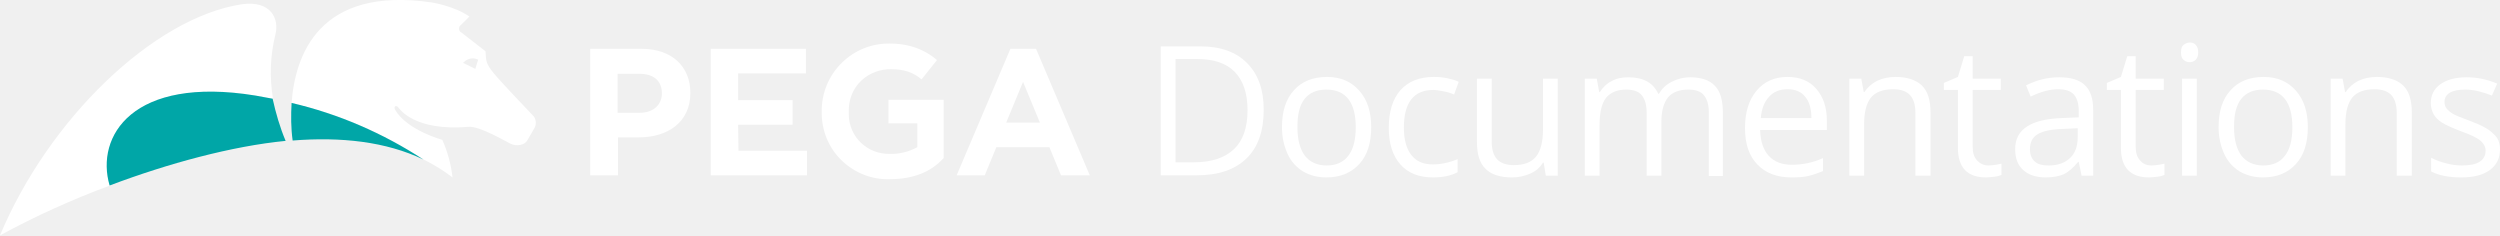
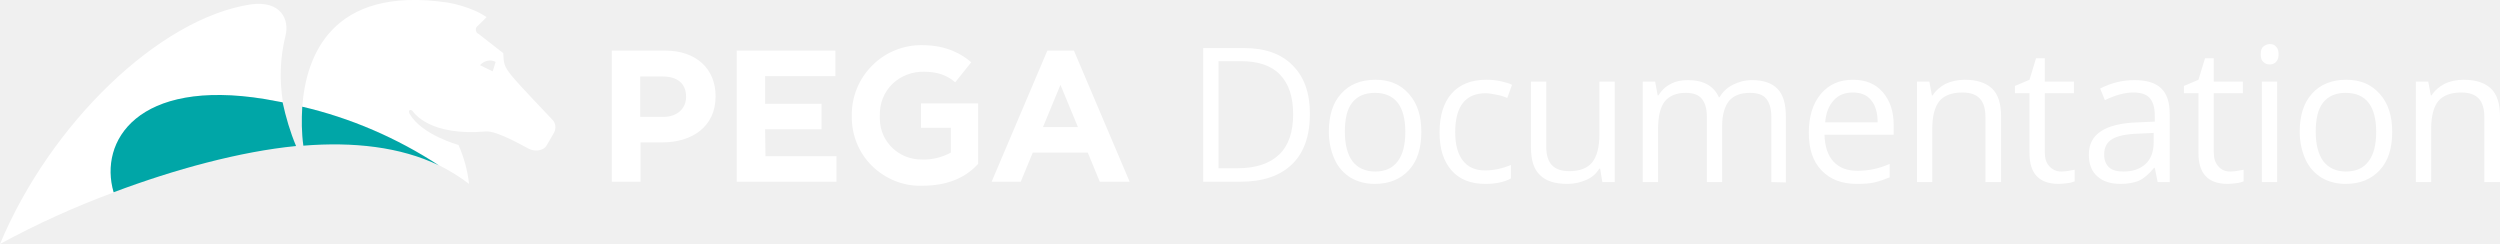
- <svg xmlns="http://www.w3.org/2000/svg" enable-background="new 0 0 711.6 67" viewBox="0 0 711.6 67">
+ <svg xmlns="http://www.w3.org/2000/svg" enable-background="new 0 0 686.5 67" viewBox="0 0 686.5 67">
  <path d="m78.4 9.8c-1.5 6-1.7 12.2-.7 18.3-1.6-.3-3.2-.6-4.9-.9-35.1-5.7-45.6 11.6-41.5 25.6-10.8 4-21.2 8.7-31.3 14.2 13.8-33 43.7-62 68.9-65.8 8.3-1.1 10.6 4.2 9.5 8.6zm73.8 26.5s-1.5 2.7-2.2 3.8-2.8 1.7-4.7.8c-.9-.4-8.8-5.1-11.9-4.8-15.4 1.3-19.6-5-20.1-5.6s-1.4-.3-.8.8c3.4 5.8 13.4 8.5 13.4 8.5 1.5 3.4 2.5 7 2.9 10.7-2.6-2-5.4-3.7-8.4-5.2-11.4-7.5-24.1-12.9-37.4-16 1-13.6 7.8-33.3 39.9-28.6 0 0 6.4 1 10.7 4 0 0-1 1.1-2.4 2.4-.6.4-.7 1.2-.3 1.8.1.2.3.3.5.4l6.8 5.3c.1 2.8.2 3.6 2.3 6.2s10.4 11.2 11.4 12.3c.7.9.8 2.2.3 3.2zm-16.1-19.3-.2-.1c-1.3-.6-2.9-.2-3.9.8l-.2.2 3.5 1.7z" fill="#fff" />
  <path d="m81.3 40.1c-15.3 1.5-33.4 6.4-50.1 12.7-4.1-14 6.5-31.3 41.5-25.6 1.7.3 3.3.6 4.9.9.9 4.1 2.1 8.2 3.7 12zm2-.1c13.7-1.1 26.6.3 37.2 5.4-11.5-7.5-24.2-13-37.5-16.1-.2 3.5-.2 7.1.3 10.7z" fill="#00a6a7" />
  <g fill="#fff">
    <path d="m210.1 35.5h15.5v-7h-15.5v-7.6h19.3v-7h-27.1v36h27.4v-7h-19.5zm29.5-17.6c-3.7 3.6-5.8 8.7-5.7 13.9-.1 5.2 1.9 10.2 5.6 13.8s8.7 5.6 13.8 5.4c6.5 0 11.6-2 15.1-5.8l.2-.2v-16.6h-15.7v6.7h8.2v6.8c-2.4 1.3-5.1 2-7.9 1.9-6.3.1-11.5-4.8-11.6-11.1 0-.3 0-.6 0-.9-.1-3.3 1.1-6.5 3.5-8.8 2.3-2.2 5.5-3.4 8.7-3.3 1.6 0 3.2.2 4.7.7 1.4.5 2.7 1.2 3.8 2.2l4.4-5.5c-2.3-2-6.5-4.7-13.4-4.7-5.1-.1-10.1 1.9-13.7 5.5zm-56.9-4h-14.7v36h7.9v-10.8h6c8.1 0 14.6-4.3 14.6-12.6v-.1c0-7.4-5.2-12.5-13.8-12.5zm5.7 12.7c0 3.1-2.3 5.5-6.3 5.5h-6.3v-11.1h6.1c4.1 0 6.5 1.9 6.5 5.6zm99.2-12.7-15.3 36h8l3.3-8h15.1l3.3 8h8.2l-15.3-36zm-1.2 21 4.8-11.6 4.8 11.6z" />
    <path d="m359.7 31.2c0 6.1-1.6 10.7-4.9 13.9s-8 4.8-14.2 4.8h-10.2v-36.7h11.3c5.7 0 10.2 1.6 13.3 4.8 3.1 3.1 4.7 7.5 4.7 13.2zm-4.6.2c0-4.8-1.2-8.4-3.6-10.9s-6-3.7-10.7-3.7h-6.2v29.4h5.2c5.1 0 8.9-1.3 11.5-3.8 2.5-2.4 3.8-6.1 3.8-11z" />
    <path d="m390.3 36.2c0 4.5-1.1 8-3.4 10.5s-5.4 3.8-9.4 3.8c-2.5 0-4.7-.6-6.6-1.7-1.9-1.2-3.4-2.8-4.4-5s-1.6-4.7-1.6-7.6c0-4.5 1.1-8 3.4-10.5 2.2-2.5 5.4-3.8 9.4-3.8 3.9 0 6.9 1.3 9.2 3.9s3.4 6 3.4 10.4zm-21 0c0 3.5.7 6.2 2.1 8.1 1.4 1.8 3.5 2.8 6.2 2.8s4.8-.9 6.2-2.8c1.4-1.8 2.1-4.5 2.1-8.1 0-3.5-.7-6.2-2.1-8s-3.5-2.7-6.3-2.7c-2.7 0-4.8.9-6.2 2.7s-2 4.4-2 8z" />
    <path d="m407.9 50.5c-4 0-7.1-1.2-9.3-3.7s-3.3-5.9-3.3-10.4c0-4.6 1.1-8.2 3.3-10.7s5.4-3.8 9.5-3.8c1.3 0 2.7.1 4 .4s2.4.6 3.1 1l-1.3 3.6c-.9-.4-1.9-.7-3-.9s-2.1-.4-2.9-.4c-5.6 0-8.4 3.6-8.4 10.7 0 3.4.7 6 2.1 7.8s3.4 2.7 6.1 2.7c2.3 0 4.7-.5 7.1-1.5v3.7c-1.8 1-4.2 1.5-7 1.5z" />
    <path d="m424.6 22.4v17.9c0 2.2.5 3.9 1.5 5s2.6 1.7 4.8 1.7c2.9 0 5-.8 6.3-2.4s2-4.2 2-7.7v-14.5h4.2v27.6h-3.4l-.6-3.7h-.2c-.9 1.4-2 2.4-3.6 3.1s-3.3 1.1-5.2 1.1c-3.4 0-5.9-.8-7.5-2.4-1.7-1.6-2.5-4.1-2.5-7.7v-18z" />
-     <path d="m486.4 50v-18c0-2.2-.5-3.8-1.4-4.9s-2.4-1.6-4.4-1.6c-2.6 0-4.5.7-5.8 2.2-1.2 1.5-1.9 3.8-1.9 6.9v15.4h-4.2v-18c0-2.2-.5-3.8-1.4-4.9s-2.4-1.6-4.4-1.6c-2.6 0-4.5.8-5.8 2.4-1.2 1.6-1.8 4.1-1.8 7.7v14.4h-4.2v-27.6h3.4l.7 3.8h.2c.8-1.3 1.9-2.4 3.3-3.1 1.4-.8 3-1.1 4.8-1.1 4.3 0 7.1 1.6 8.5 4.7h.2c.8-1.4 2-2.6 3.6-3.4s3.3-1.3 5.3-1.3c3.1 0 5.5.8 7 2.4 1.6 1.6 2.3 4.2 2.3 7.7v18h-4z" />
+     <path d="m486.4 50v-18c0-2.2-.5-3.8-1.4-4.9s-2.4-1.6-4.4-1.6c-2.6 0-4.5.7-5.8 2.2-1.2 1.5-1.9 3.8-1.9 6.9v15.4h-4.2v-18c0-2.2-.5-3.8-1.4-4.9s-2.4-1.6-4.4-1.6c-2.6 0-4.5.8-5.8 2.4-1.2 1.6-1.8 4.1-1.8 7.7v14.4h-4.2v-27.6h3.4l.7 3.8h.2c.8-1.3 1.9-2.4 3.3-3.1 1.4-.8 3-1.1 4.8-1.1 4.3 0 7.1 1.6 8.5 4.7h.2c.8-1.4 2-2.6 3.6-3.4s3.3-1.3 5.3-1.3c3.1 0 5.5.8 7 2.4 1.6 1.6 2.3 4.2 2.3 7.7v18z" />
    <path d="m509.9 50.5c-4.1 0-7.3-1.2-9.7-3.7s-3.5-5.9-3.5-10.4c0-4.4 1.1-8 3.3-10.6s5.1-3.9 8.8-3.9c3.5 0 6.2 1.1 8.2 3.4s3 5.3 3 9v2.7h-19c.1 3.2.9 5.7 2.5 7.4s3.7 2.5 6.6 2.5c3 0 5.9-.6 8.8-1.9v3.7c-1.5.6-2.9 1.1-4.2 1.4s-2.9.4-4.8.4zm-1.1-25.1c-2.2 0-4 .7-5.3 2.2-1.3 1.4-2.1 3.4-2.3 6h14.4c0-2.6-.6-4.7-1.8-6.1-1.1-1.4-2.8-2.1-5-2.1z" />
    <path d="m545.2 50v-17.9c0-2.2-.5-3.9-1.5-5s-2.6-1.7-4.8-1.7c-2.9 0-5 .8-6.3 2.3-1.3 1.6-2 4.1-2 7.7v14.6h-4.2v-27.6h3.4l.7 3.8h.2c.9-1.4 2.1-2.4 3.6-3.2 1.5-.7 3.3-1.1 5.2-1.1 3.3 0 5.8.8 7.5 2.4s2.5 4.2 2.5 7.7v18z" />
    <path d="m566 47.1c.7 0 1.5-.1 2.1-.2s1.2-.2 1.6-.3v3.2c-.5.2-1.1.4-2 .5s-1.7.2-2.4.2c-5.3 0-8-2.8-8-8.4v-16.5h-4v-2l4-1.7 1.8-5.9h2.4v6.4h8v3.2h-8v16.2c0 1.7.4 2.9 1.2 3.8.9 1 2 1.5 3.3 1.5z" />
    <path d="m592.5 50-.8-3.9h-.2c-1.4 1.7-2.8 2.9-4.1 3.5-1.4.6-3.1.9-5.1.9-2.7 0-4.9-.7-6.4-2.1-1.6-1.4-2.3-3.4-2.3-6 0-5.6 4.5-8.5 13.4-8.8l4.7-.2v-1.7c0-2.2-.5-3.8-1.4-4.8s-2.4-1.5-4.5-1.5c-2.3 0-4.9.7-7.8 2.1l-1.3-3.2c1.4-.7 2.9-1.3 4.5-1.7s3.2-.6 4.9-.6c3.3 0 5.7.7 7.3 2.2s2.4 3.8 2.4 7v18.8zm-9.4-2.9c2.6 0 4.6-.7 6.1-2.1s2.2-3.4 2.2-6v-2.5l-4.2.2c-3.3.1-5.7.6-7.2 1.5s-2.2 2.3-2.2 4.3c0 1.5.5 2.7 1.4 3.5s2.2 1.1 3.9 1.1z" />
    <path d="m612.4 47.1c.7 0 1.5-.1 2.1-.2s1.2-.2 1.6-.3v3.2c-.5.2-1.1.4-2 .5s-1.7.2-2.4.2c-5.3 0-8-2.8-8-8.4v-16.5h-4v-2l4-1.7 1.8-5.9h2.4v6.4h8v3.2h-8v16.2c0 1.7.4 2.9 1.2 3.8.8 1 1.9 1.5 3.3 1.5z" />
    <path d="m620.8 14.9c0-1 .2-1.7.7-2.1s1.1-.7 1.8-.7 1.3.2 1.7.7c.5.5.7 1.2.7 2.1s-.2 1.6-.7 2.1-1.1.7-1.7.7c-.7 0-1.3-.2-1.8-.7-.5-.4-.7-1.1-.7-2.1zm4.5 35.1h-4.2v-27.6h4.2z" />
    <path d="m656.9 36.2c0 4.5-1.1 8-3.4 10.5s-5.4 3.8-9.4 3.8c-2.5 0-4.7-.6-6.6-1.7-1.9-1.2-3.4-2.8-4.4-5s-1.6-4.7-1.6-7.6c0-4.5 1.1-8 3.4-10.5 2.2-2.5 5.4-3.8 9.4-3.8 3.9 0 6.9 1.3 9.2 3.9s3.4 6 3.4 10.4zm-21 0c0 3.5.7 6.2 2.1 8.1 1.4 1.8 3.5 2.8 6.2 2.8s4.8-.9 6.2-2.8c1.4-1.8 2.1-4.5 2.1-8.1 0-3.5-.7-6.2-2.1-8s-3.5-2.7-6.3-2.7c-2.7 0-4.8.9-6.2 2.7s-2 4.4-2 8z" />
    <path d="m682.2 50v-17.9c0-2.2-.5-3.9-1.5-5s-2.6-1.7-4.8-1.7c-2.9 0-5 .8-6.3 2.3-1.3 1.6-2 4.1-2 7.7v14.6h-4.2v-27.6h3.4l.7 3.8h.2c.9-1.4 2.1-2.4 3.6-3.2 1.5-.7 3.3-1.1 5.2-1.1 3.3 0 5.8.8 7.5 2.4s2.5 4.2 2.5 7.7v18z" />
-     <path d="m711.6 42.5c0 2.6-1 4.5-2.9 5.9s-4.6 2.1-8.1 2.1c-3.7 0-6.5-.6-8.6-1.7v-3.9c1.3.7 2.7 1.2 4.3 1.6 1.5.4 3 .6 4.4.6 2.2 0 3.9-.3 5-1 1.2-.7 1.8-1.8 1.8-3.2 0-1.1-.5-2-1.4-2.8s-2.7-1.7-5.5-2.7c-2.6-1-4.4-1.8-5.5-2.5s-1.9-1.5-2.4-2.4-.8-2-.8-3.2c0-2.2.9-4 2.7-5.3s4.3-2 7.5-2c3 0 5.9.6 8.7 1.8l-1.5 3.4c-2.8-1.1-5.3-1.7-7.5-1.7-2 0-3.5.3-4.5.9s-1.5 1.5-1.5 2.6c0 .7.2 1.4.6 1.9s1 1 1.8 1.5 2.5 1.1 4.8 2c3.3 1.2 5.5 2.4 6.6 3.6 1.4 1.1 2 2.6 2 4.5z" />
  </g>
</svg>
